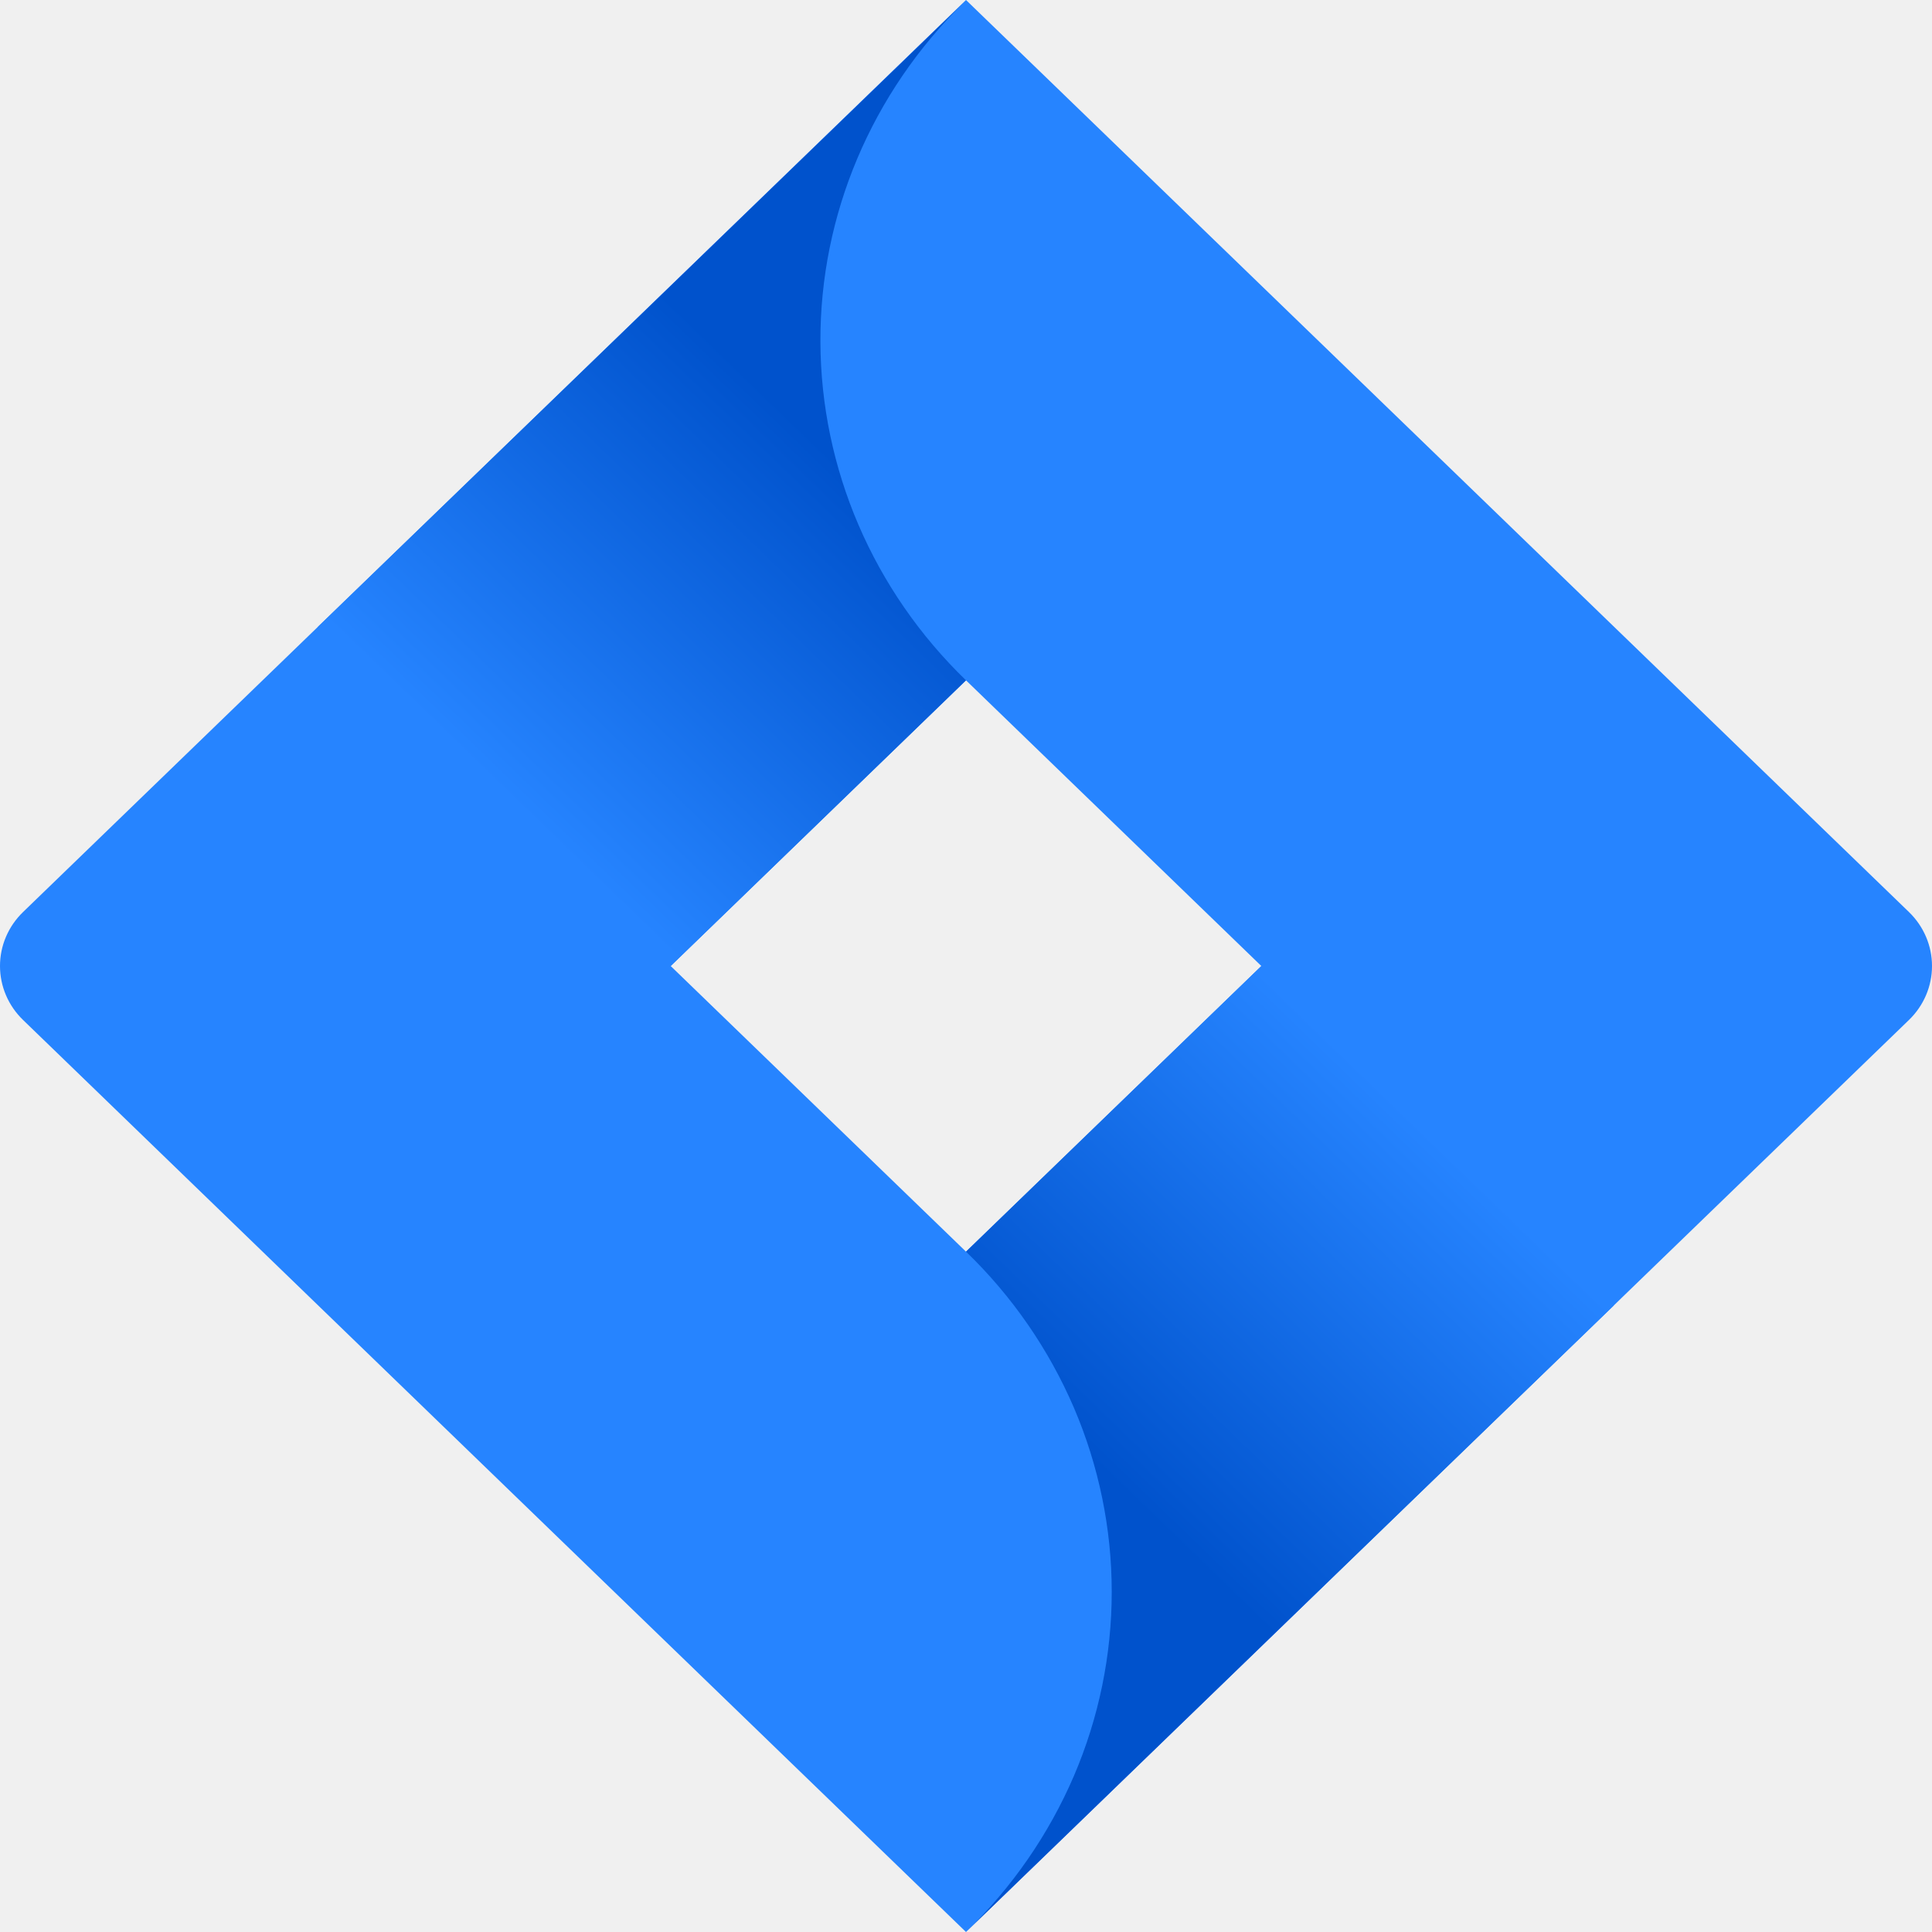
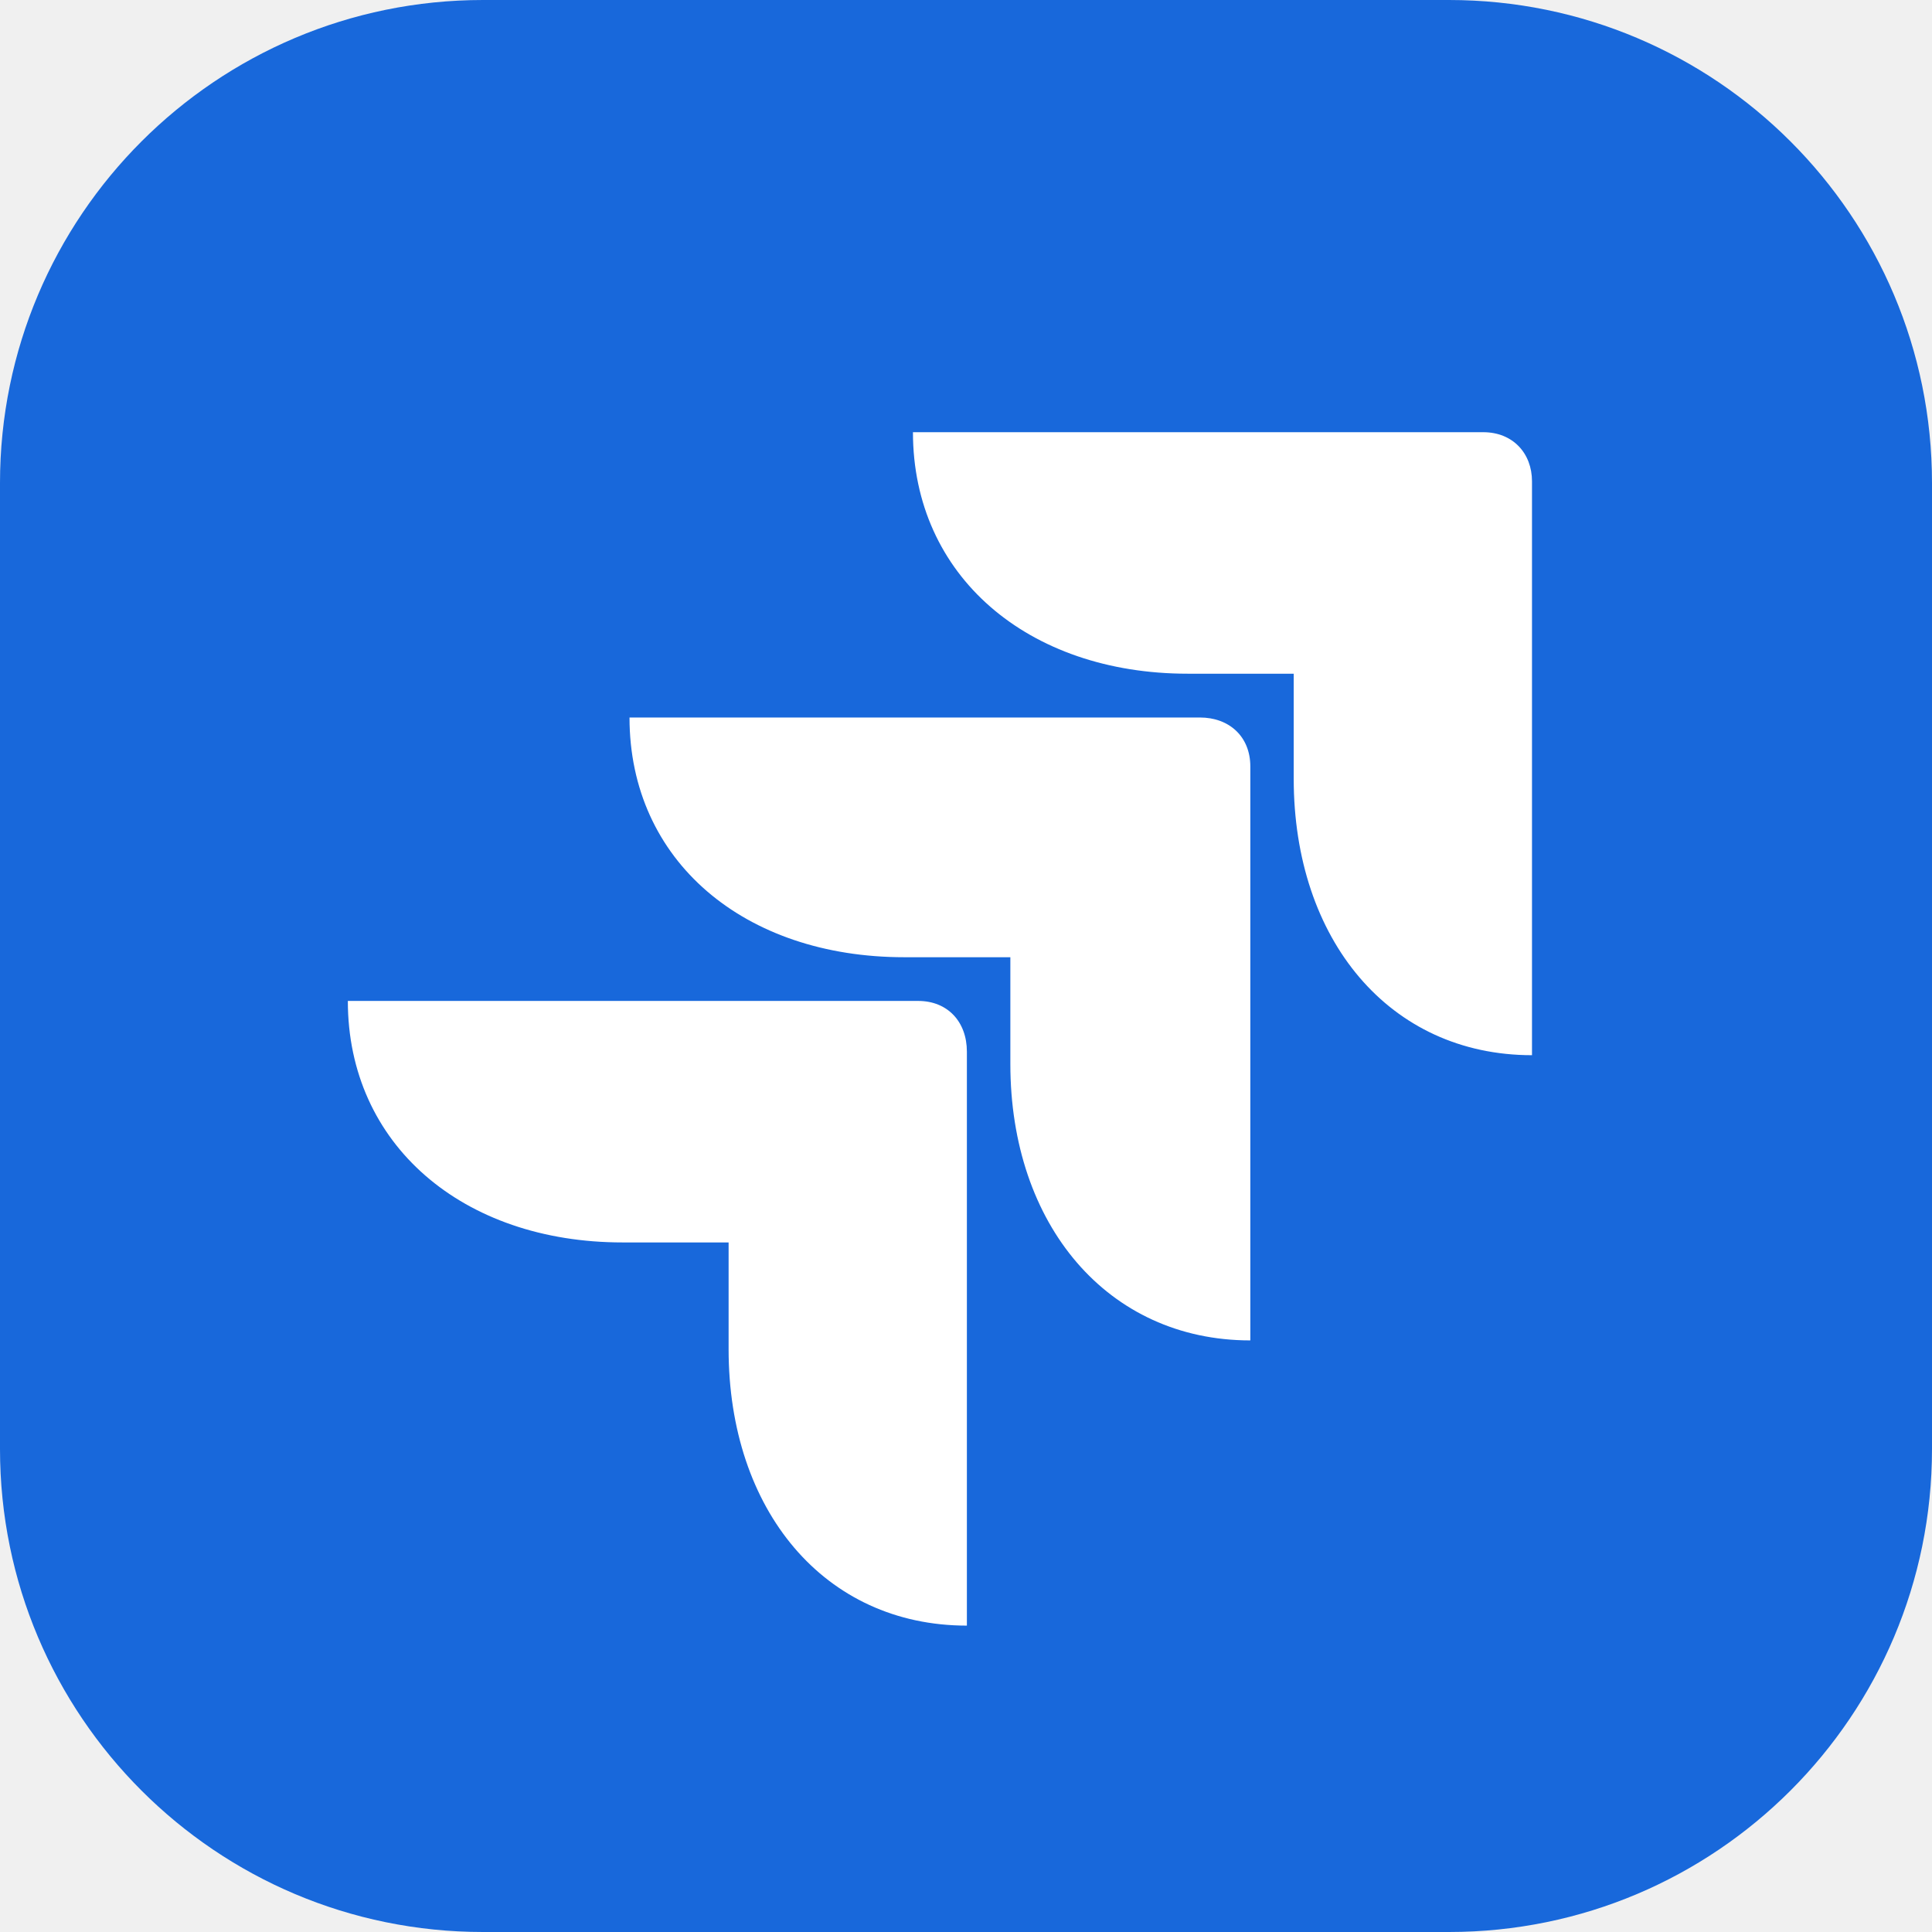
- <svg xmlns="http://www.w3.org/2000/svg" width="14" height="14" viewBox="0 0 14 14" fill="none">
-   <path d="M13.832 6.608L7.604 0.584L7 0L2.311 4.535L0.168 6.608C0.06 6.712 0 6.853 0 7C0 7.147 0.06 7.288 0.168 7.392L4.451 11.535L7 14L11.689 9.465L11.761 9.395L13.832 7.392C13.94 7.288 14 7.147 14 7C14 6.853 13.94 6.712 13.832 6.608ZM7 9.07L4.86 7L7 4.93L9.14 7L7 9.07Z" fill="#2684FF" />
-   <path d="M7 4.93C6.327 4.279 5.948 3.397 5.945 2.476C5.942 1.556 6.316 0.672 6.985 0.017L2.302 4.544L4.851 7.009L7 4.93Z" fill="url(#paint0_linear_21724_31222)" />
-   <path d="M9.146 6.995L7 9.07C7.335 9.393 7.6 9.778 7.782 10.201C7.963 10.624 8.056 11.077 8.056 11.535C8.056 11.993 7.963 12.446 7.782 12.869C7.6 13.292 7.335 13.676 7 14L11.694 9.46L9.146 6.995Z" fill="url(#paint1_linear_21724_31222)" />
-   <defs>
-     <linearGradient id="paint0_linear_21724_31222" x1="6.618" y1="2.837" x2="3.729" y2="5.823" gradientUnits="userSpaceOnUse">
-       <stop offset="0.18" stop-color="#0052CC" />
-       <stop offset="1" stop-color="#2684FF" />
-     </linearGradient>
-     <linearGradient id="paint1_linear_21724_31222" x1="7.409" y1="11.139" x2="10.292" y2="8.159" gradientUnits="userSpaceOnUse">
-       <stop offset="0.18" stop-color="#0052CC" />
-       <stop offset="1" stop-color="#2684FF" />
-     </linearGradient>
-   </defs>
+ <svg xmlns="http://www.w3.org/2000/svg" width="512" height="512" viewBox="0 0 24 24">
+   <path fill="#1868DB" d="M0 6a6 6 0 0 1 6-6h12a6 6 0 0 1 6 6v12a6 6 0 0 1-6 6H6a6 6 0 0 1-6-6z" />
+   <path fill="#FFFFFF" d="M9.051 15.434H7.734c-1.988 0-3.413-1.218-3.413-3h7.085c.367 0 .605.26.605.63v7.13c-1.772 0-2.960-1.435-2.960-3.434zm3.5-3.543h-1.318c-1.987 0-3.413-1.196-3.413-2.978h7.085c.367 0 .627.239.627.608v7.13c-1.772 0-2.981-1.435-2.981-3.434zm3.52-3.522h-1.317c-1.987 0-3.413-1.217-3.413-3h7.085c.367 0 .605.262.605.61v7.129c-1.771 0-2.960-1.435-2.960-3.434z" />
</svg>
